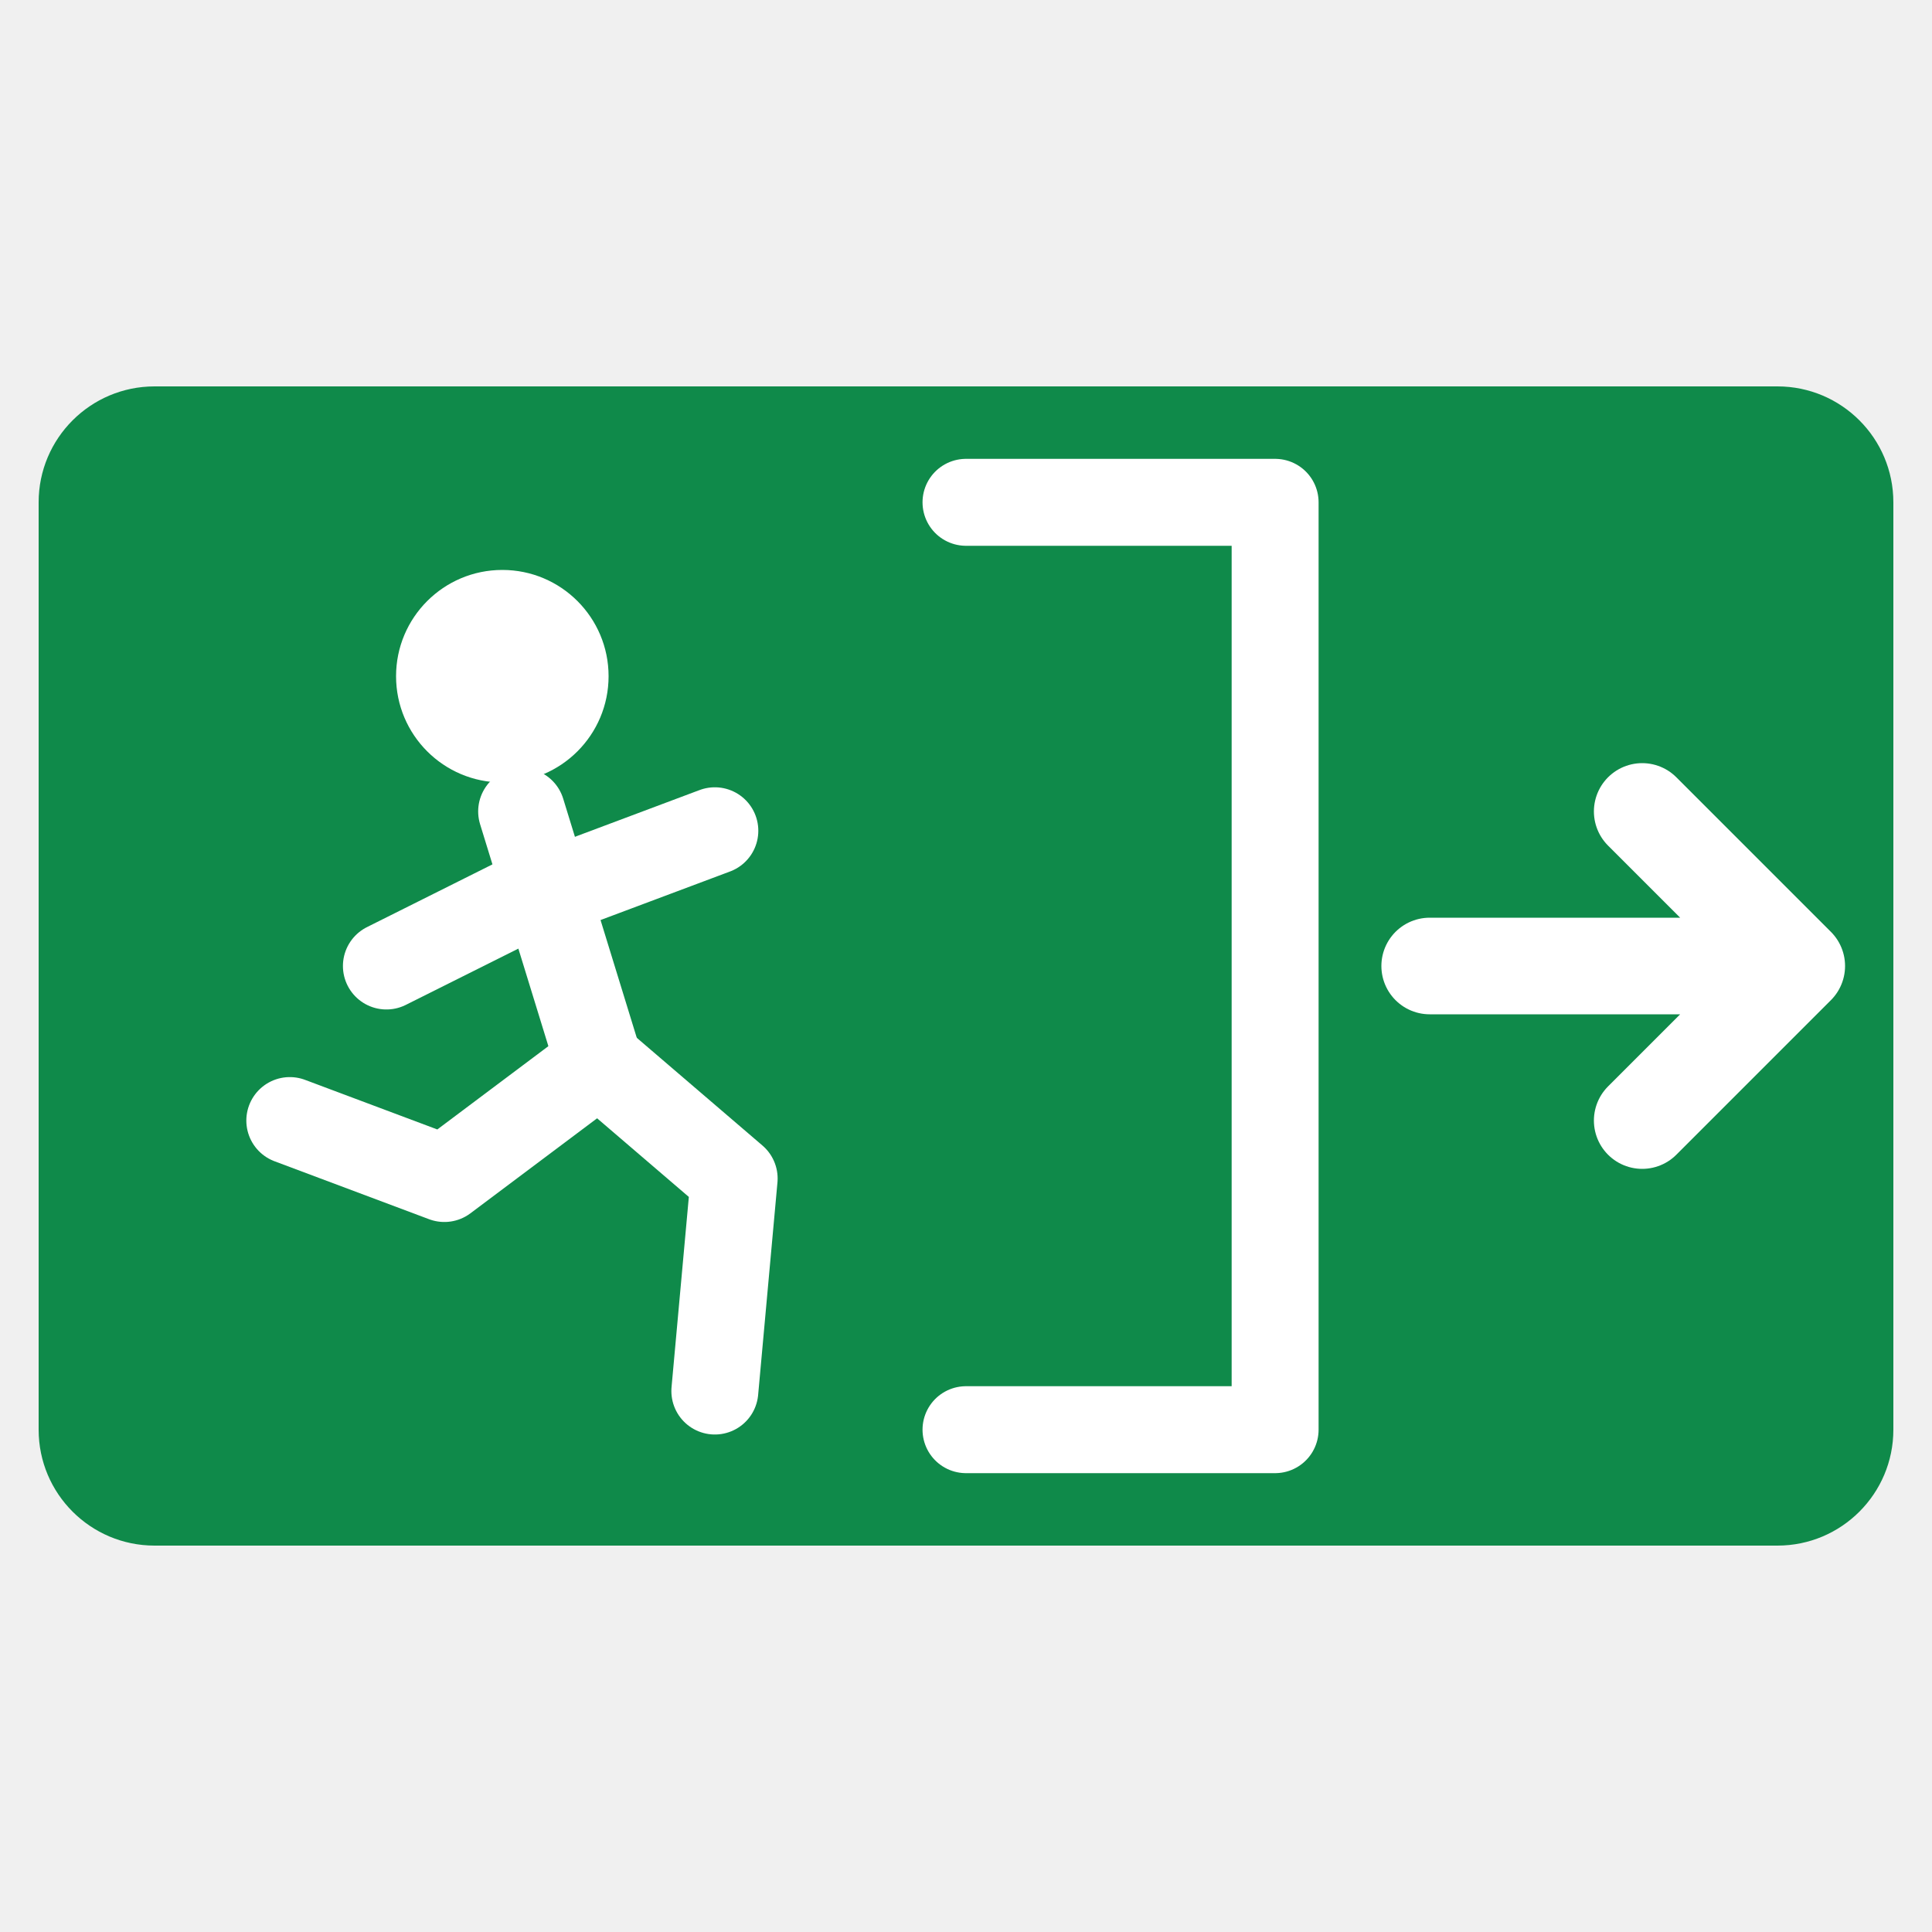
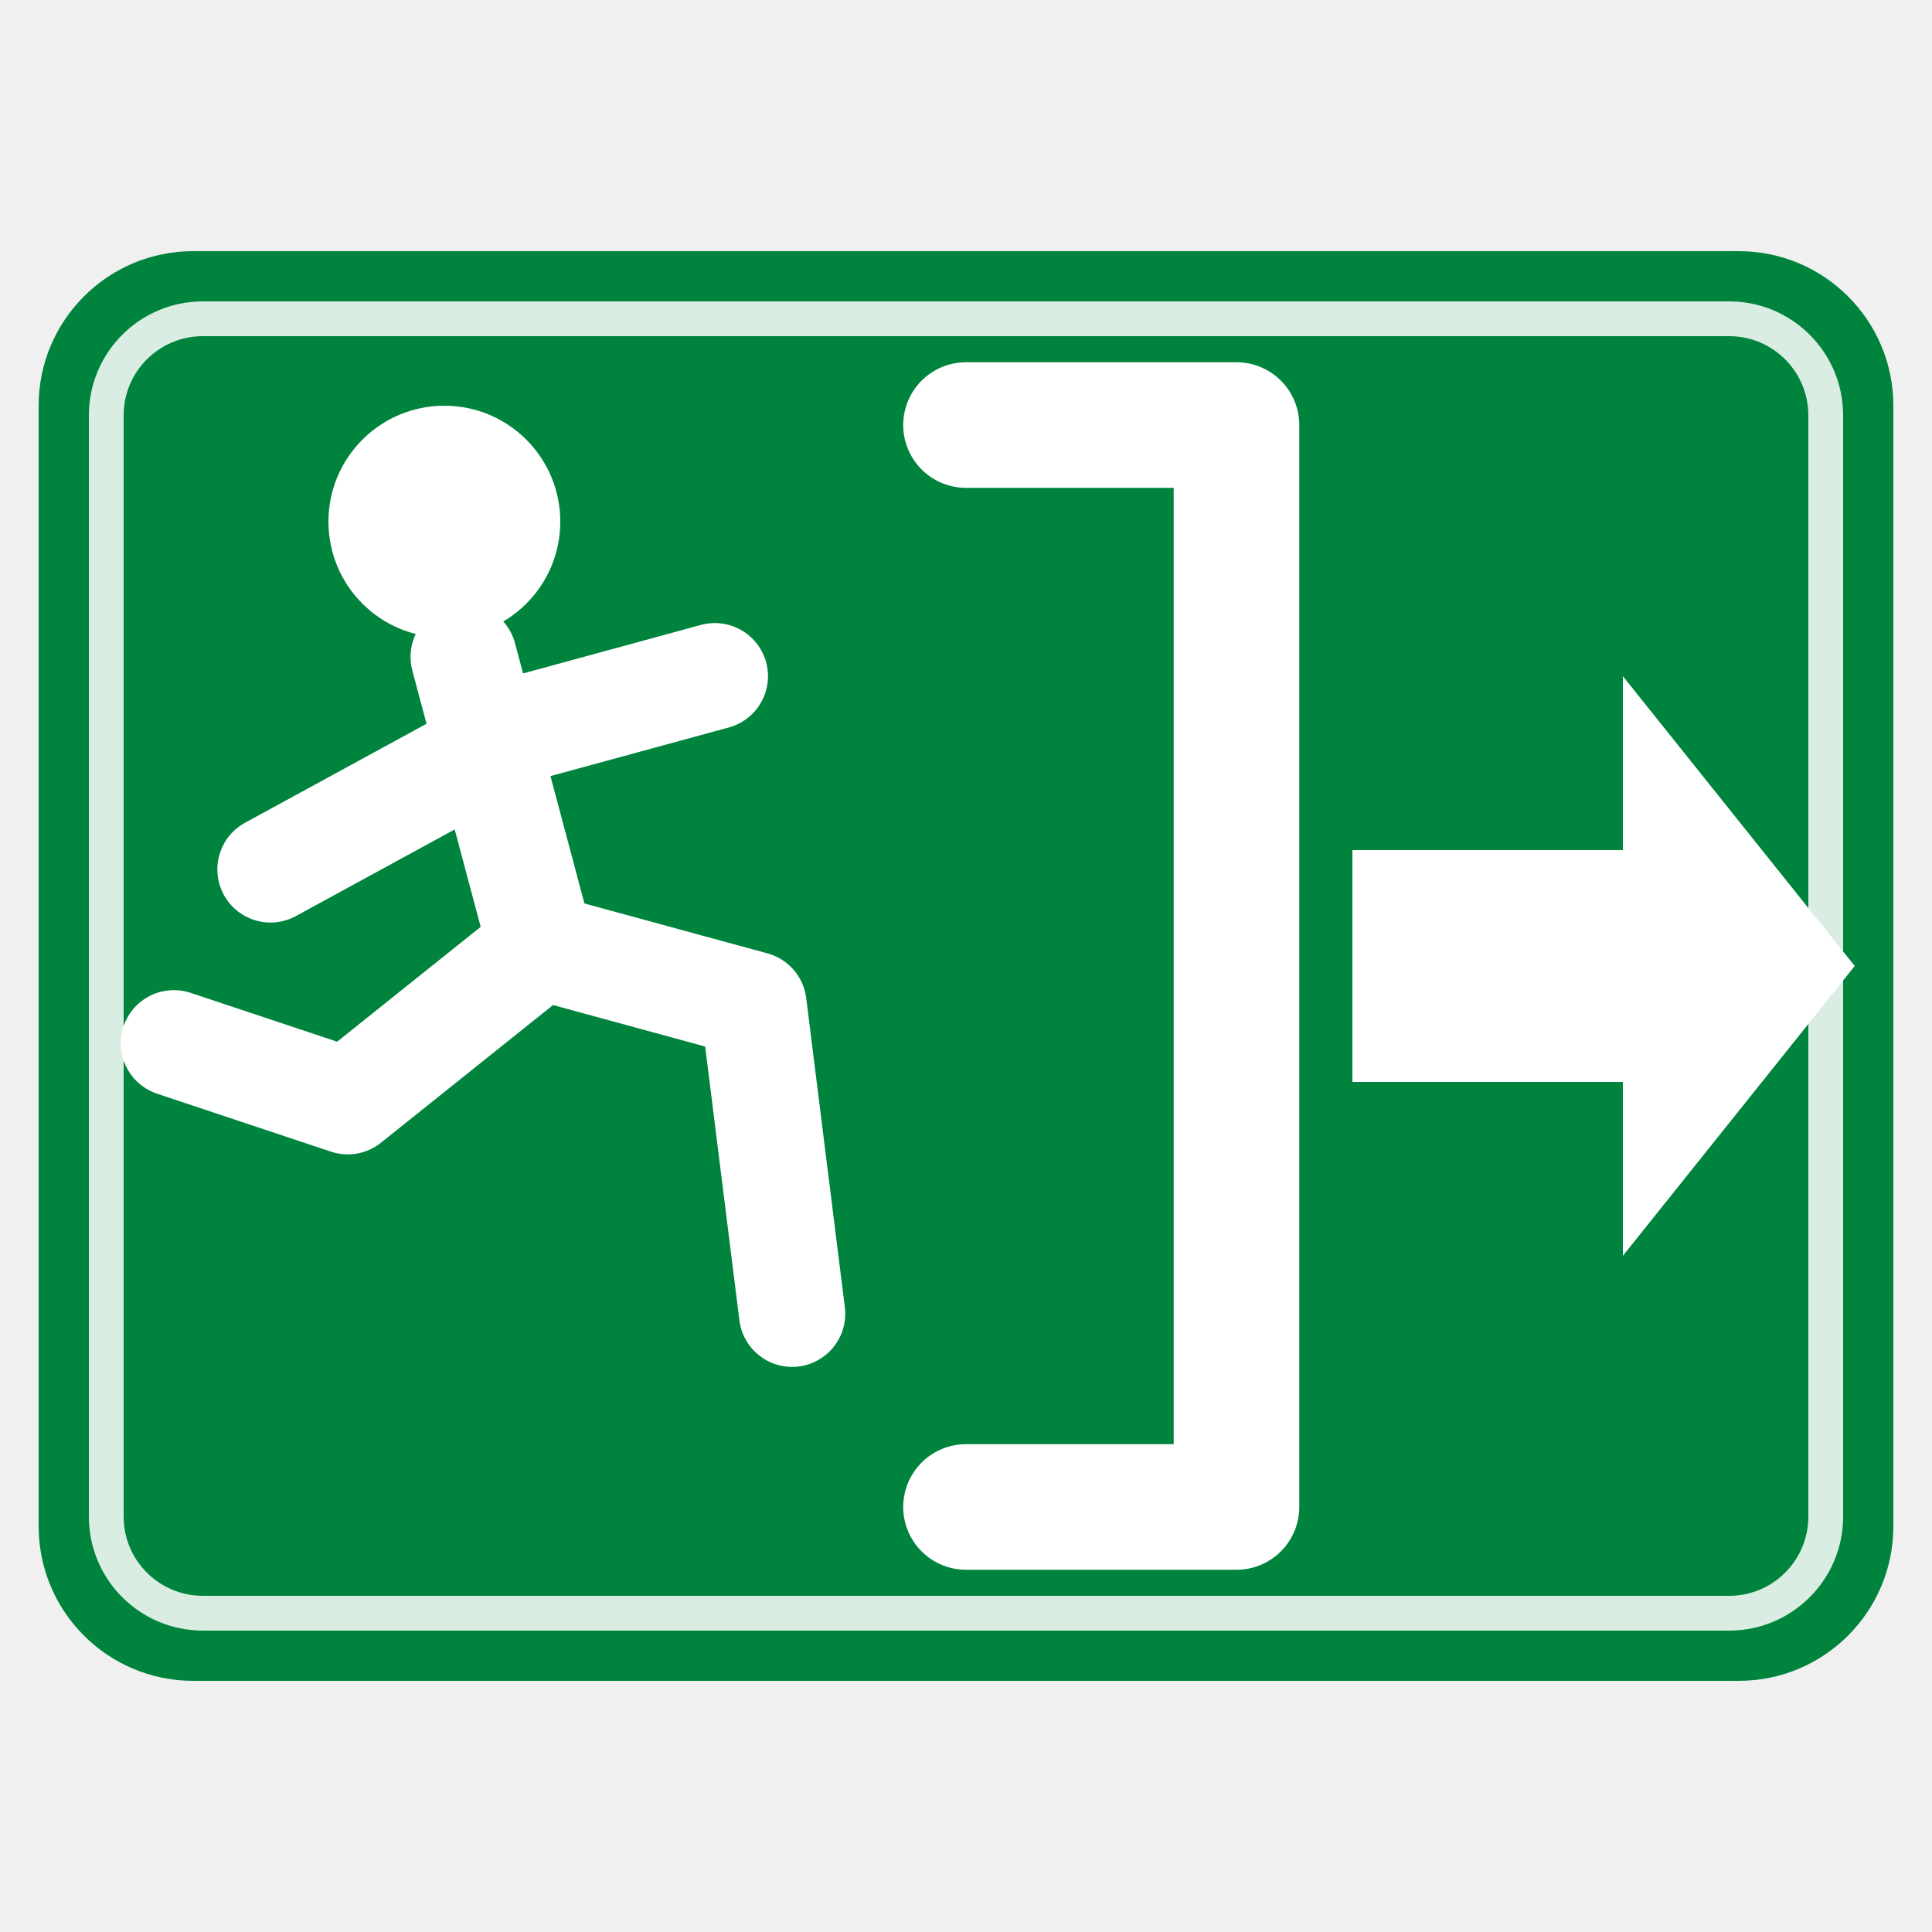
<svg xmlns="http://www.w3.org/2000/svg" viewBox="0 0 100 100">
-   <rect x="2" y="20" width="96" height="60" rx="6" fill="#0f8a4a" />
-   <g fill="none" stroke="#fff" stroke-width="4.5" stroke-linecap="round" stroke-linejoin="round">
-     <path d="M27,42 L31,55" />
-     <path d="M31,55 L38,61 L37,72" />
-     <path d="M31,55 L23,61 L15,58" />
-     <path d="M29,46 L37,43" />
-     <path d="M28,46 L20,50" />
+   <rect x="2" y="13" width="96" height="74" rx="8" fill="#00843d" />
+   <rect x="5.5" y="16.5" width="89" height="67" rx="5" fill="none" stroke="#fff" stroke-width="1.8" opacity=".85" />
+   <circle cx="23" cy="27" r="6" fill="#fff" />
+   <g fill="none" stroke="#fff" stroke-width="5.5" stroke-linecap="round" stroke-linejoin="round">
+     <path d="M24,34 L28,49" />
+     <path d="M28,49 L39,52 L41,68" />
+     <path d="M28,49 L18,57 L9,54" />
+     <path d="M26,38 L37,35" />
+     <path d="M25,39 L14,45" />
  </g>
-   <circle cx="26" cy="35" r="5.5" fill="#fff" />
-   <path d="M50,26 L66,26 L66,74 L50,74" fill="none" stroke="#fff" stroke-width="4.5" stroke-linejoin="round" stroke-linecap="round" />
-   <path d="M74,50 L92,50 M85,42 L93,50 L85,58" fill="none" stroke="#fff" stroke-width="5" stroke-linecap="round" stroke-linejoin="round" />
+   <path d="M50,22 L64,22 L64,78 L50,78" fill="none" stroke="#fff" stroke-width="6.5" stroke-linejoin="round" stroke-linecap="round" />
+   <path d="M70,44 L84,44 L84,35 L96,50 L84,65 L84,56 L70,56 Z" fill="#fff" />
</svg>
